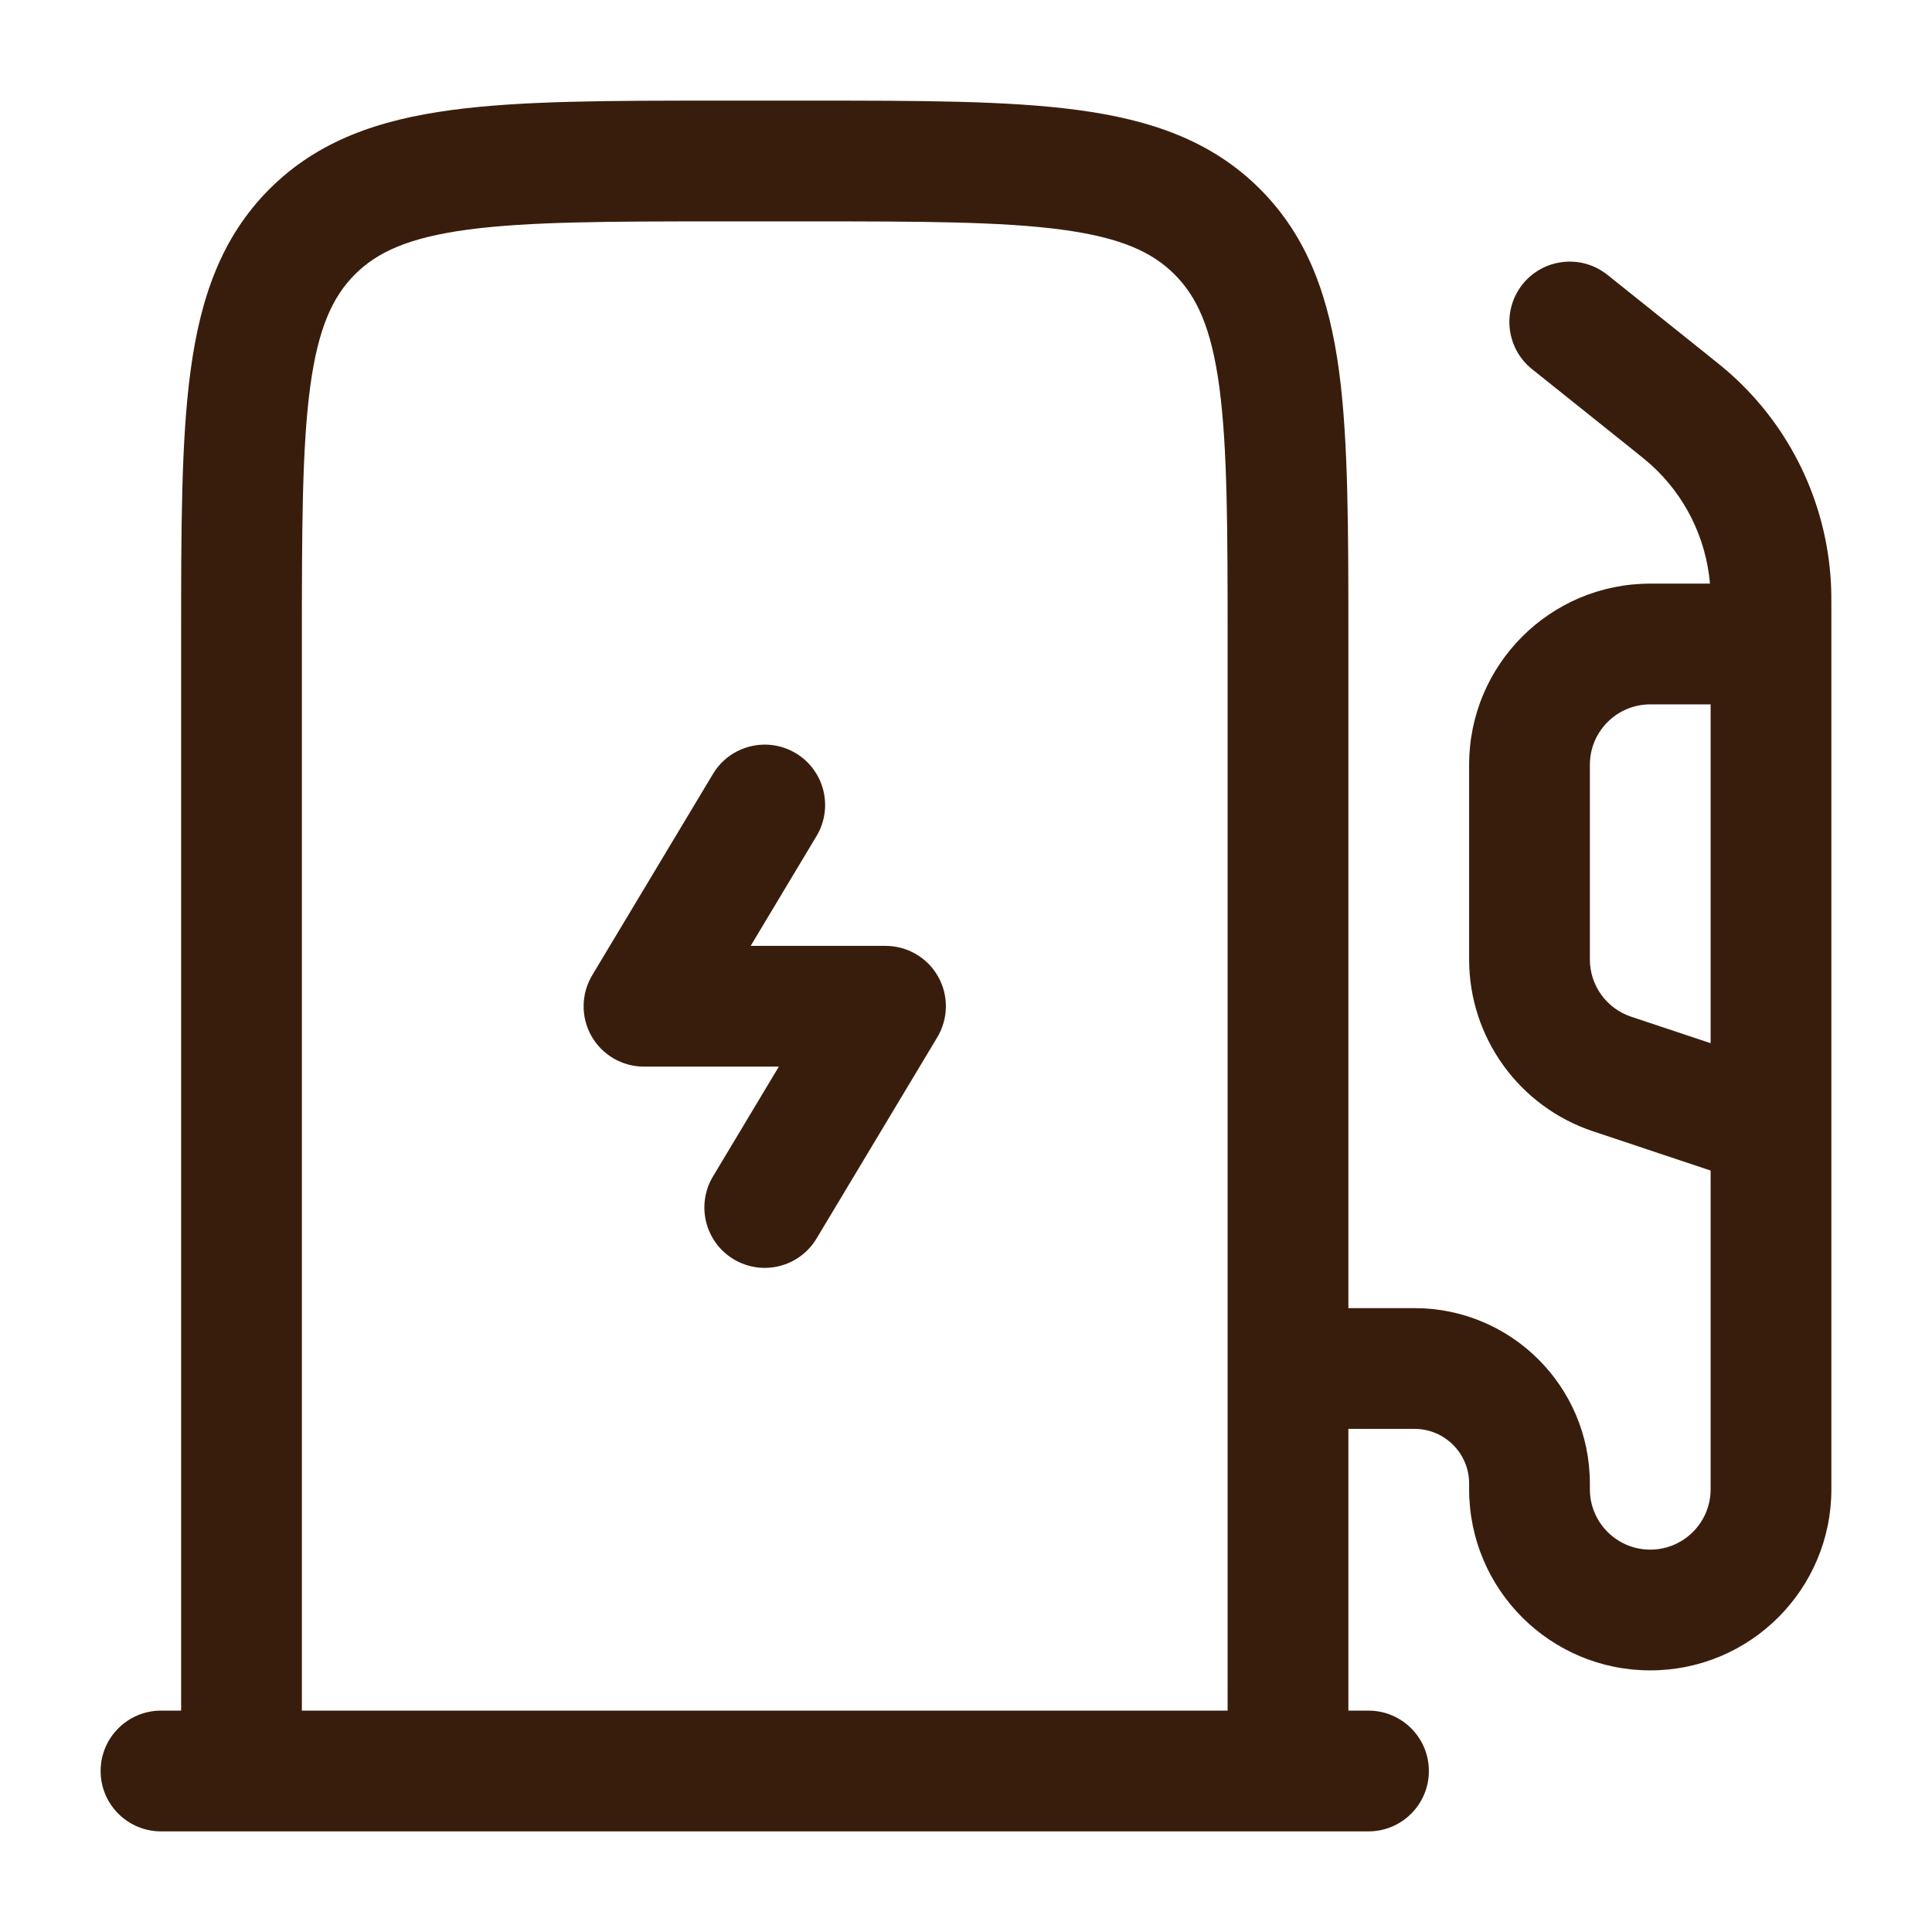
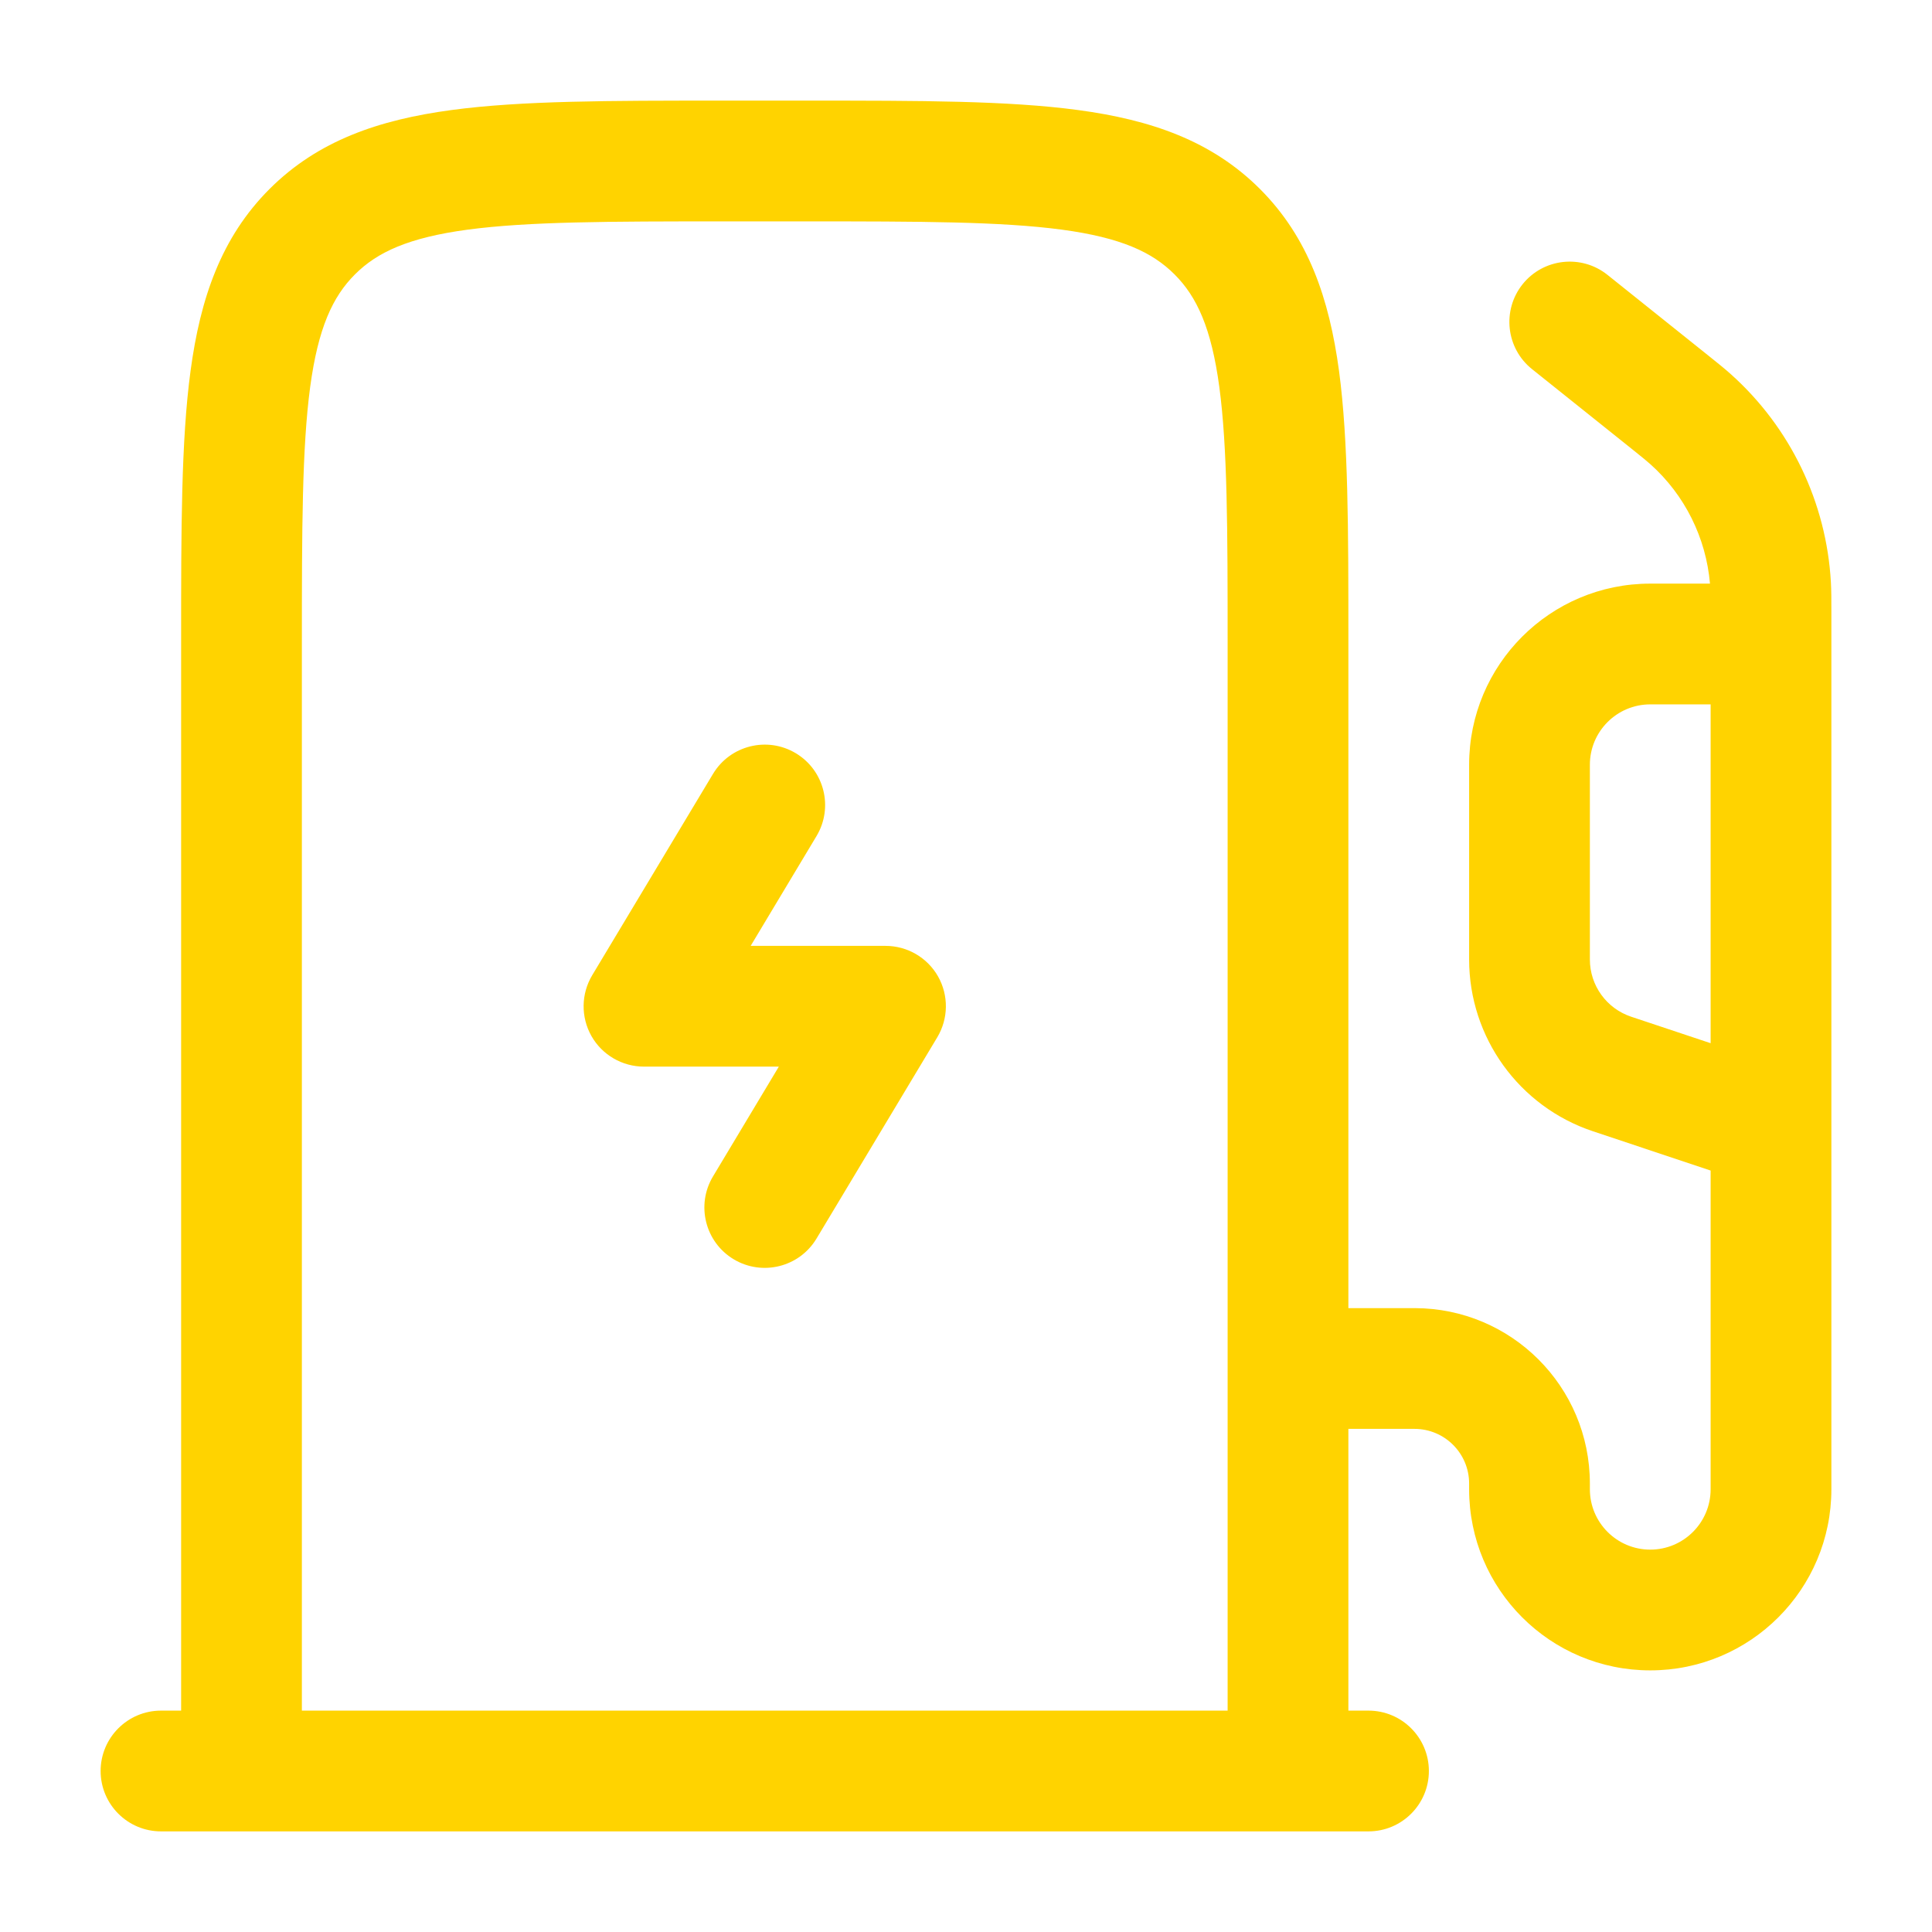
<svg xmlns="http://www.w3.org/2000/svg" width="800px" height="800px" viewBox="0 0 24 24" fill="none">
-   <path fill-rule="evenodd" clip-rule="evenodd" d="M8.945 1.25H10.055C11.422 1.25 12.525 1.25 13.392 1.367C14.292 1.488 15.05 1.746 15.652 2.348C16.254 2.95 16.512 3.708 16.634 4.608C16.75 5.475 16.75 6.578 16.75 7.945V16.25H17.571C18.775 16.25 19.75 17.225 19.75 18.429V18.5C19.75 18.914 20.086 19.25 20.5 19.25C20.914 19.25 21.25 18.914 21.25 18.5V14.541L19.788 14.053C18.87 13.747 18.25 12.887 18.25 11.919V9.5C18.25 8.257 19.257 7.25 20.5 7.25H21.242C21.193 6.68 20.929 6.149 20.502 5.767C20.459 5.728 20.409 5.688 20.265 5.572L19.032 4.586C18.708 4.327 18.656 3.855 18.914 3.531C19.173 3.208 19.645 3.156 19.968 3.414L21.218 4.414C21.34 4.512 21.424 4.579 21.503 4.65C22.242 5.312 22.688 6.241 22.744 7.232C22.75 7.337 22.75 7.445 22.75 7.602V13.982C22.75 13.994 22.75 14.006 22.75 14.017V18.5C22.75 19.743 21.743 20.75 20.5 20.75C19.257 20.75 18.25 19.743 18.25 18.5V18.429C18.25 18.054 17.946 17.75 17.571 17.75H16.75V21.25H17C17.414 21.25 17.75 21.586 17.75 22C17.75 22.414 17.414 22.75 17 22.75H2C1.586 22.75 1.25 22.414 1.25 22C1.25 21.586 1.586 21.25 2 21.25H2.25L2.25 7.945C2.25 6.578 2.25 5.475 2.367 4.608C2.488 3.708 2.746 2.95 3.348 2.348C3.95 1.746 4.708 1.488 5.608 1.367C6.475 1.25 7.578 1.25 8.945 1.25ZM3.75 21.25H15.25V8C15.25 6.565 15.248 5.563 15.147 4.808C15.048 4.074 14.868 3.686 14.591 3.409C14.314 3.132 13.926 2.952 13.192 2.853C12.437 2.752 11.435 2.75 10 2.75H9C7.565 2.75 6.563 2.752 5.808 2.853C5.074 2.952 4.686 3.132 4.409 3.409C4.132 3.686 3.952 4.074 3.853 4.808C3.752 5.563 3.75 6.565 3.75 8V21.25ZM21.25 12.959V8.75H20.5C20.086 8.75 19.75 9.086 19.75 9.5V11.919C19.75 12.242 19.957 12.528 20.263 12.63L21.25 12.959ZM9.886 9.357C10.241 9.57 10.356 10.031 10.143 10.386L9.325 11.75H11C11.27 11.75 11.52 11.895 11.653 12.13C11.786 12.366 11.782 12.654 11.643 12.886L10.143 15.386C9.93 15.741 9.469 15.856 9.114 15.643C8.759 15.43 8.644 14.969 8.857 14.614L9.675 13.25H8C7.73 13.25 7.48 13.105 7.347 12.87C7.214 12.634 7.218 12.346 7.357 12.114L8.857 9.614C9.07 9.259 9.531 9.144 9.886 9.357Z" fill="#391D0C" />
+   <path fill-rule="evenodd" clip-rule="evenodd" d="M8.945 1.25H10.055C11.422 1.25 12.525 1.25 13.392 1.367C14.292 1.488 15.05 1.746 15.652 2.348C16.254 2.95 16.512 3.708 16.634 4.608C16.75 5.475 16.75 6.578 16.75 7.945V16.25H17.571C18.775 16.25 19.75 17.225 19.75 18.429V18.5C19.75 18.914 20.086 19.25 20.5 19.25C20.914 19.25 21.25 18.914 21.25 18.5V14.541L19.788 14.053C18.87 13.747 18.25 12.887 18.25 11.919V9.5C18.25 8.257 19.257 7.25 20.5 7.25H21.242C21.193 6.68 20.929 6.149 20.502 5.767C20.459 5.728 20.409 5.688 20.265 5.572L19.032 4.586C18.708 4.327 18.656 3.855 18.914 3.531C19.173 3.208 19.645 3.156 19.968 3.414L21.218 4.414C21.34 4.512 21.424 4.579 21.503 4.65C22.242 5.312 22.688 6.241 22.744 7.232C22.75 7.337 22.75 7.445 22.75 7.602V13.982C22.75 13.994 22.75 14.006 22.75 14.017V18.5C22.75 19.743 21.743 20.75 20.5 20.75C19.257 20.75 18.25 19.743 18.25 18.5V18.429C18.25 18.054 17.946 17.75 17.571 17.75H16.75V21.25H17C17.414 21.25 17.75 21.586 17.75 22C17.75 22.414 17.414 22.75 17 22.75H2C1.586 22.75 1.25 22.414 1.25 22C1.25 21.586 1.586 21.25 2 21.25H2.25L2.25 7.945C2.25 6.578 2.25 5.475 2.367 4.608C2.488 3.708 2.746 2.95 3.348 2.348C3.95 1.746 4.708 1.488 5.608 1.367C6.475 1.25 7.578 1.25 8.945 1.25ZM3.75 21.25H15.25V8C15.25 6.565 15.248 5.563 15.147 4.808C15.048 4.074 14.868 3.686 14.591 3.409C14.314 3.132 13.926 2.952 13.192 2.853C12.437 2.752 11.435 2.75 10 2.75H9C7.565 2.75 6.563 2.752 5.808 2.853C5.074 2.952 4.686 3.132 4.409 3.409C4.132 3.686 3.952 4.074 3.853 4.808C3.752 5.563 3.75 6.565 3.75 8V21.25ZM21.25 12.959V8.75H20.5C20.086 8.75 19.75 9.086 19.75 9.5V11.919C19.75 12.242 19.957 12.528 20.263 12.63L21.25 12.959ZM9.886 9.357C10.241 9.57 10.356 10.031 10.143 10.386L9.325 11.75H11C11.27 11.75 11.52 11.895 11.653 12.13C11.786 12.366 11.782 12.654 11.643 12.886L10.143 15.386C9.93 15.741 9.469 15.856 9.114 15.643C8.759 15.43 8.644 14.969 8.857 14.614L9.675 13.25H8C7.73 13.25 7.48 13.105 7.347 12.87C7.214 12.634 7.218 12.346 7.357 12.114L8.857 9.614C9.07 9.259 9.531 9.144 9.886 9.357Z" fill="#ffd300" />
</svg>
